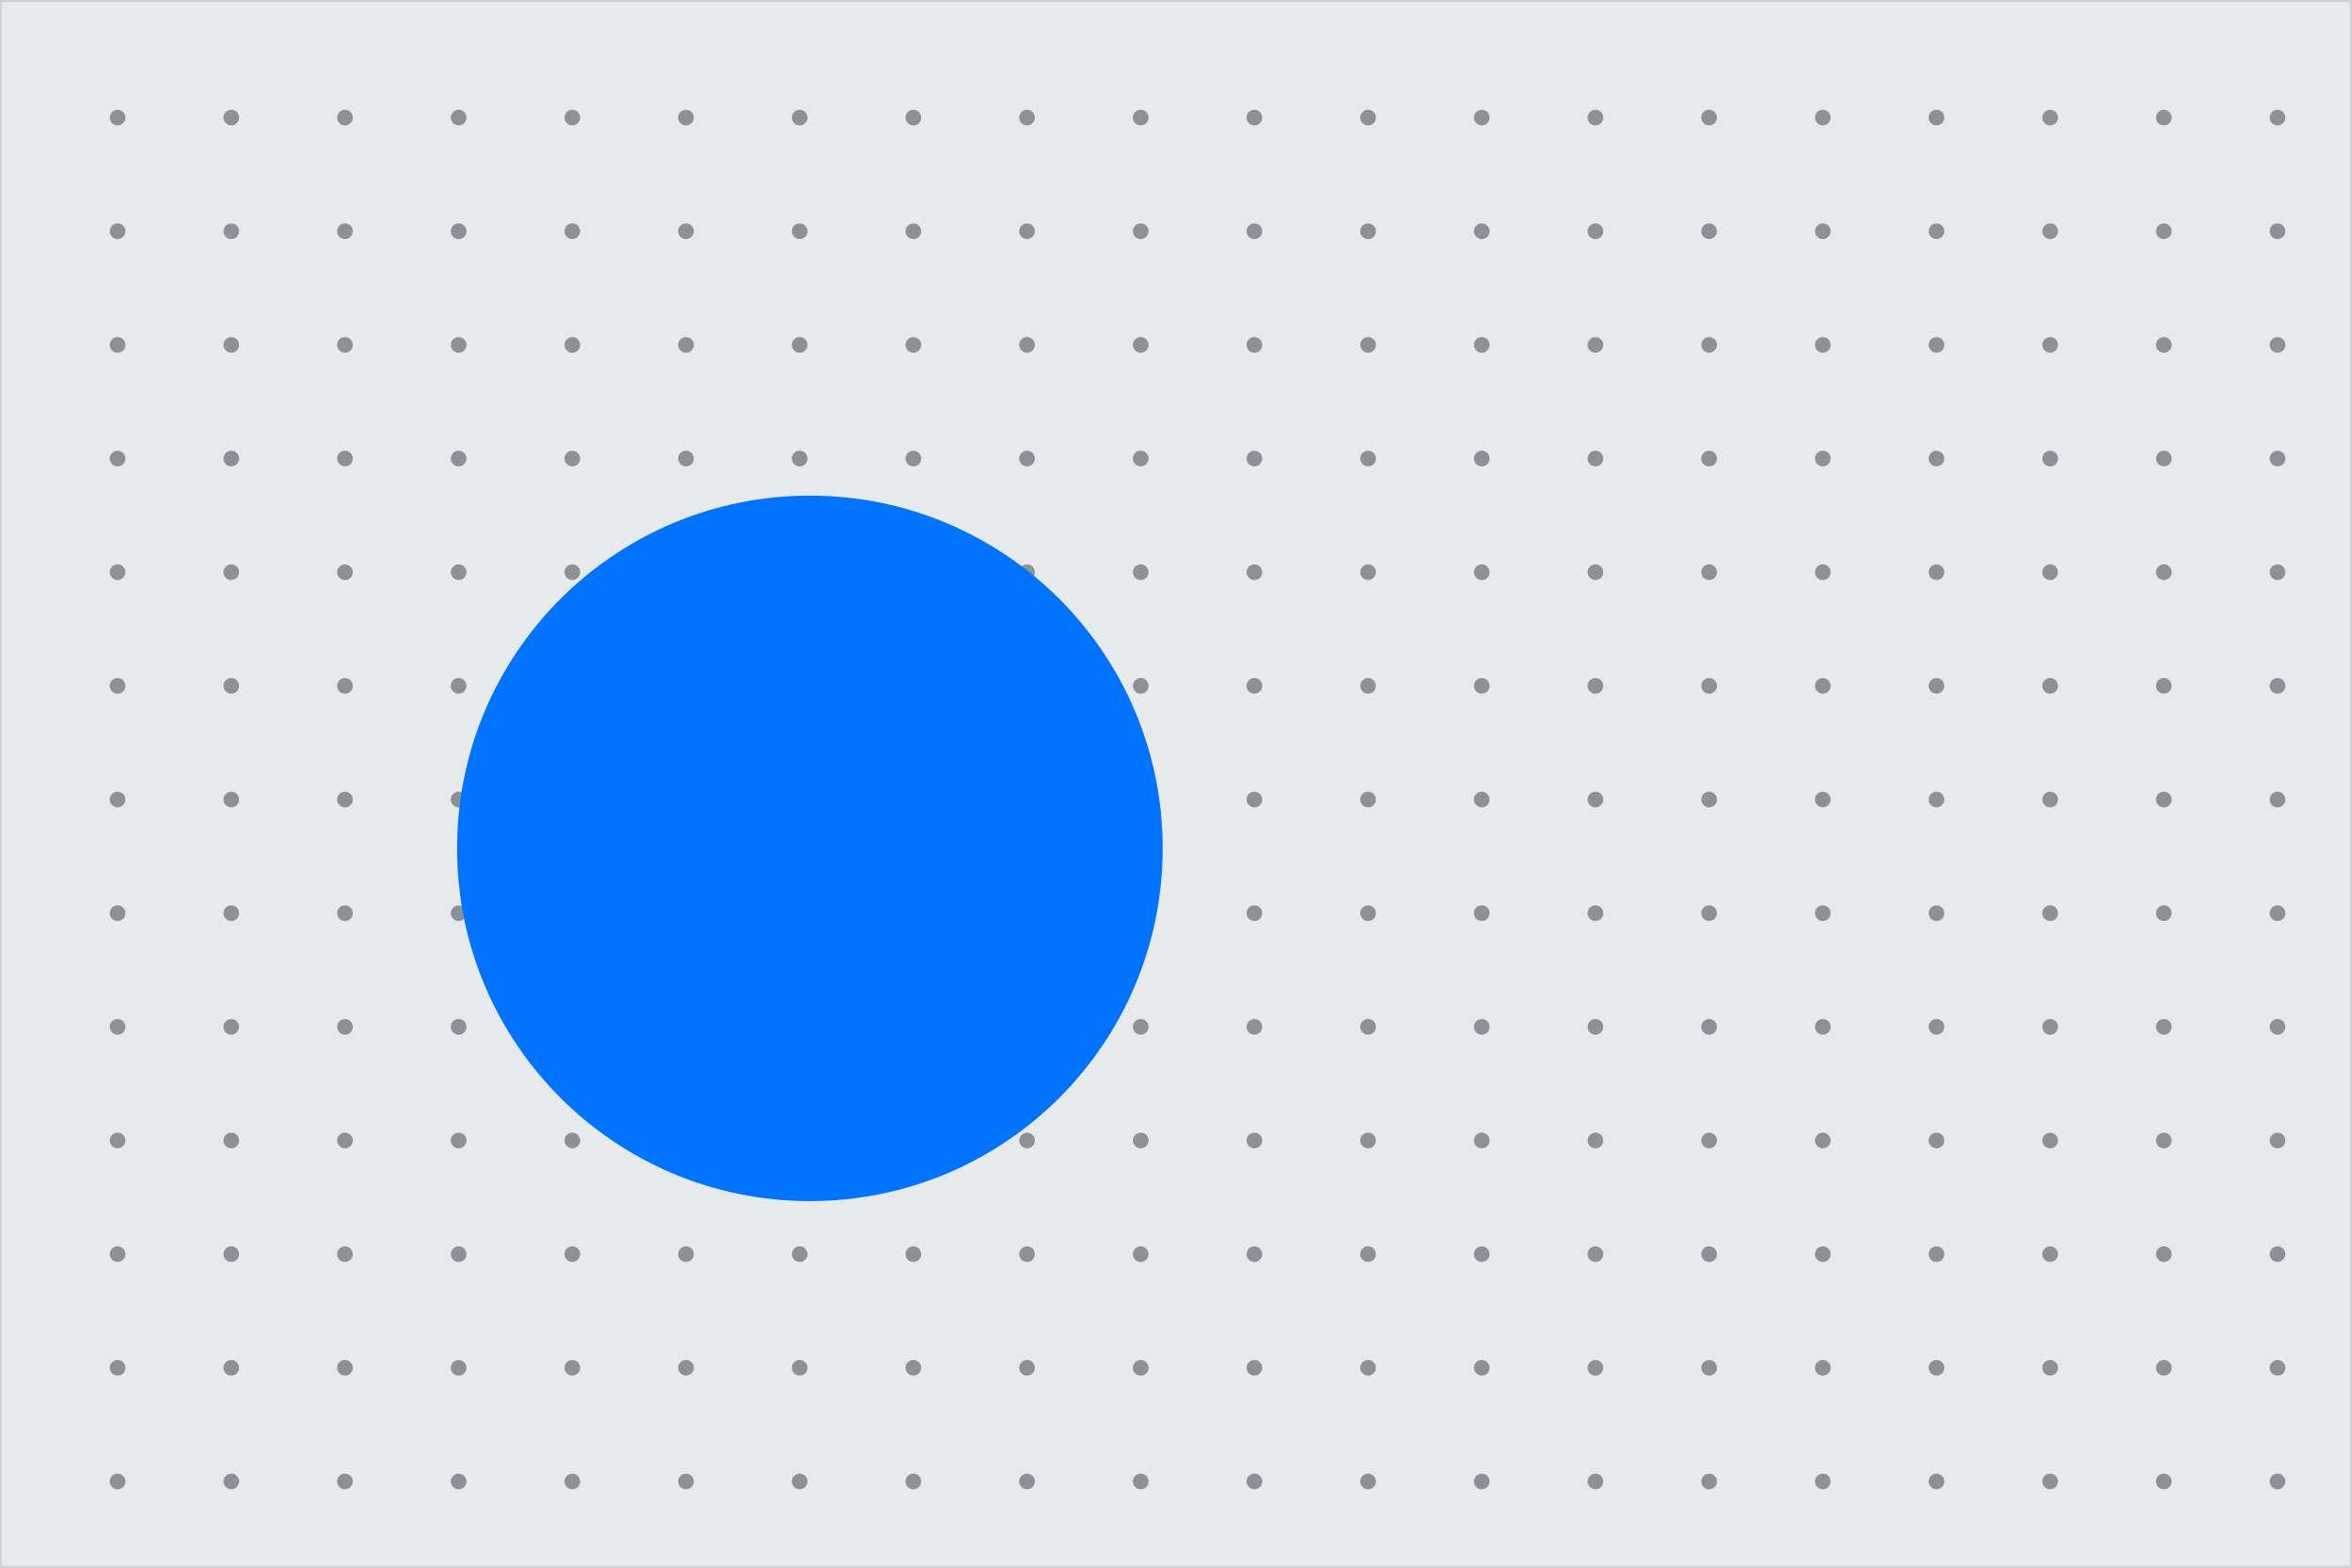
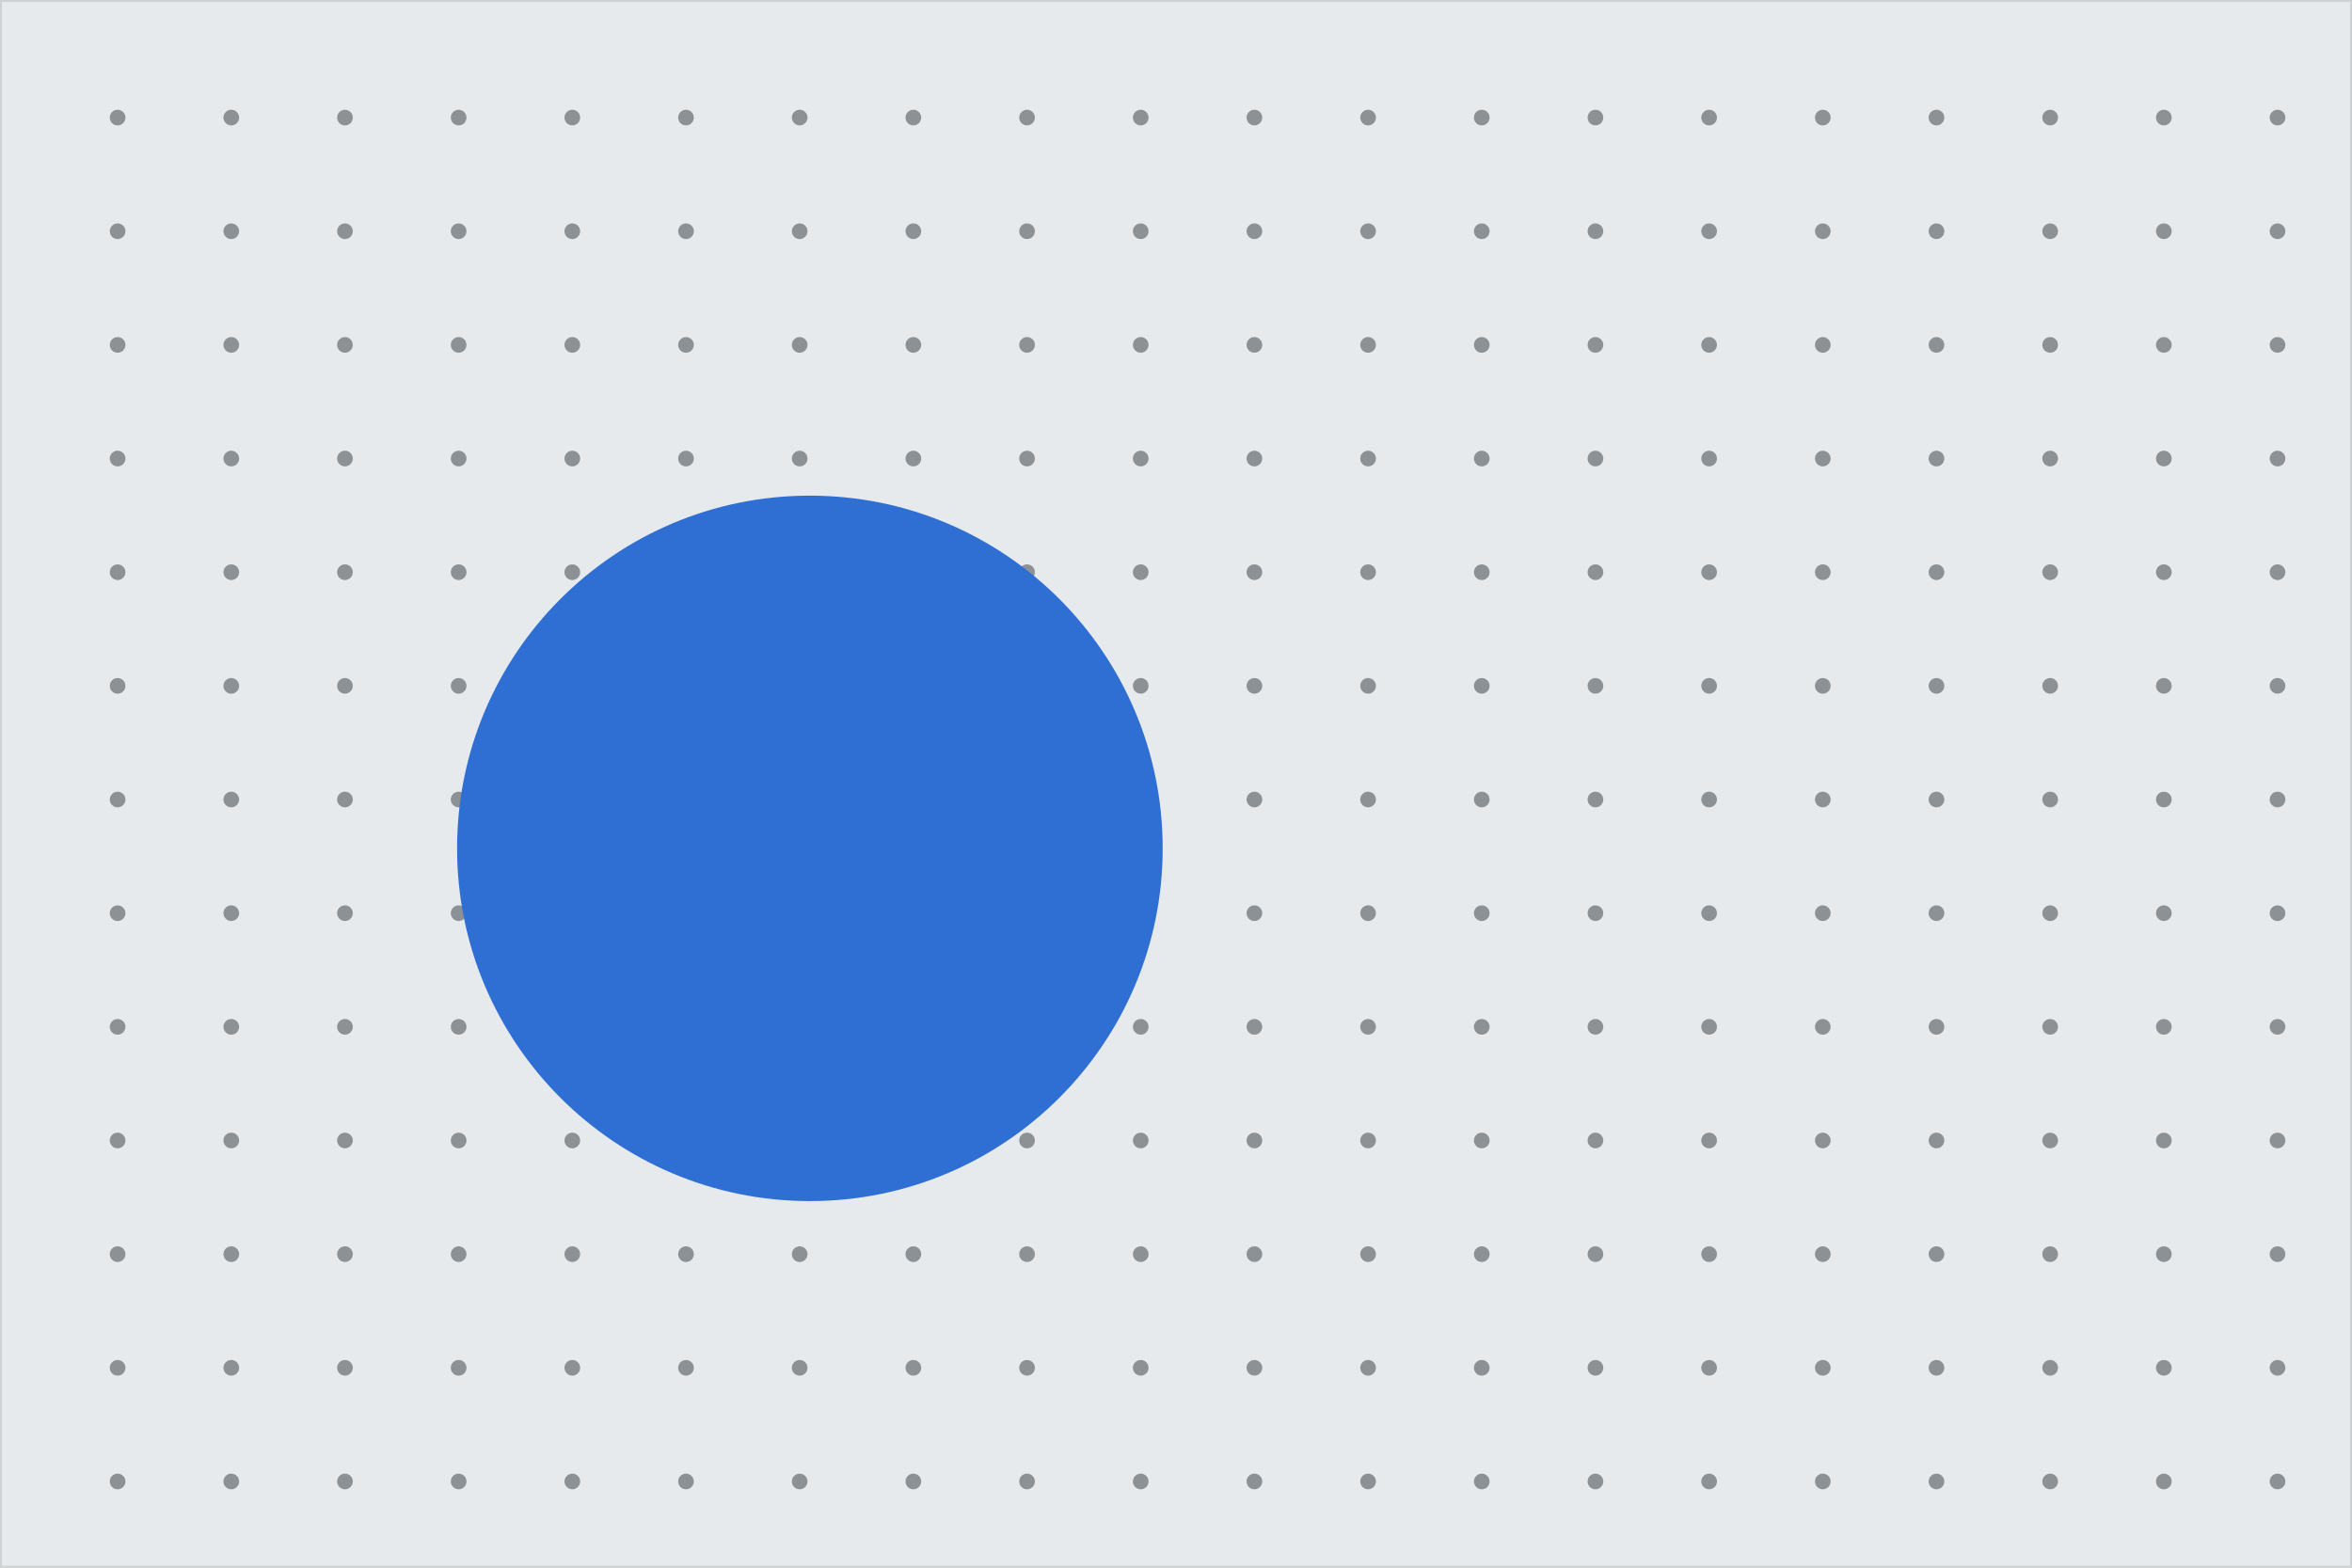
<svg xmlns="http://www.w3.org/2000/svg" viewBox="0 0 1200 800" role="img" aria-label="core-llm-comments placeholder cover">
  <rect width="1200" height="800" fill="#e6eaed" />
  <g>
    <circle cx="60" cy="60" r="4" fill="#10161c" opacity="0.42" />
    <circle cx="118" cy="60" r="4" fill="#10161c" opacity="0.42" />
    <circle cx="176" cy="60" r="4" fill="#10161c" opacity="0.42" />
    <circle cx="234" cy="60" r="4" fill="#10161c" opacity="0.42" />
    <circle cx="292" cy="60" r="4" fill="#10161c" opacity="0.42" />
    <circle cx="350" cy="60" r="4" fill="#10161c" opacity="0.42" />
    <circle cx="408" cy="60" r="4" fill="#10161c" opacity="0.42" />
    <circle cx="466" cy="60" r="4" fill="#10161c" opacity="0.42" />
    <circle cx="524" cy="60" r="4" fill="#10161c" opacity="0.42" />
    <circle cx="582" cy="60" r="4" fill="#10161c" opacity="0.42" />
    <circle cx="640" cy="60" r="4" fill="#10161c" opacity="0.42" />
    <circle cx="698" cy="60" r="4" fill="#10161c" opacity="0.42" />
    <circle cx="756" cy="60" r="4" fill="#10161c" opacity="0.42" />
    <circle cx="814" cy="60" r="4" fill="#10161c" opacity="0.42" />
    <circle cx="872" cy="60" r="4" fill="#10161c" opacity="0.42" />
    <circle cx="930" cy="60" r="4" fill="#10161c" opacity="0.42" />
    <circle cx="988" cy="60" r="4" fill="#10161c" opacity="0.42" />
    <circle cx="1046" cy="60" r="4" fill="#10161c" opacity="0.42" />
    <circle cx="1104" cy="60" r="4" fill="#10161c" opacity="0.42" />
    <circle cx="1162" cy="60" r="4" fill="#10161c" opacity="0.42" />
    <circle cx="60" cy="118" r="4" fill="#10161c" opacity="0.42" />
    <circle cx="118" cy="118" r="4" fill="#10161c" opacity="0.42" />
    <circle cx="176" cy="118" r="4" fill="#10161c" opacity="0.42" />
    <circle cx="234" cy="118" r="4" fill="#10161c" opacity="0.42" />
    <circle cx="292" cy="118" r="4" fill="#10161c" opacity="0.42" />
    <circle cx="350" cy="118" r="4" fill="#10161c" opacity="0.42" />
    <circle cx="408" cy="118" r="4" fill="#10161c" opacity="0.42" />
    <circle cx="466" cy="118" r="4" fill="#10161c" opacity="0.42" />
    <circle cx="524" cy="118" r="4" fill="#10161c" opacity="0.42" />
    <circle cx="582" cy="118" r="4" fill="#10161c" opacity="0.42" />
    <circle cx="640" cy="118" r="4" fill="#10161c" opacity="0.42" />
    <circle cx="698" cy="118" r="4" fill="#10161c" opacity="0.42" />
    <circle cx="756" cy="118" r="4" fill="#10161c" opacity="0.42" />
    <circle cx="814" cy="118" r="4" fill="#10161c" opacity="0.42" />
    <circle cx="872" cy="118" r="4" fill="#10161c" opacity="0.42" />
    <circle cx="930" cy="118" r="4" fill="#10161c" opacity="0.42" />
    <circle cx="988" cy="118" r="4" fill="#10161c" opacity="0.42" />
    <circle cx="1046" cy="118" r="4" fill="#10161c" opacity="0.42" />
    <circle cx="1104" cy="118" r="4" fill="#10161c" opacity="0.42" />
    <circle cx="1162" cy="118" r="4" fill="#10161c" opacity="0.42" />
    <circle cx="60" cy="176" r="4" fill="#10161c" opacity="0.42" />
    <circle cx="118" cy="176" r="4" fill="#10161c" opacity="0.42" />
    <circle cx="176" cy="176" r="4" fill="#10161c" opacity="0.42" />
    <circle cx="234" cy="176" r="4" fill="#10161c" opacity="0.42" />
    <circle cx="292" cy="176" r="4" fill="#10161c" opacity="0.42" />
    <circle cx="350" cy="176" r="4" fill="#10161c" opacity="0.42" />
    <circle cx="408" cy="176" r="4" fill="#10161c" opacity="0.42" />
    <circle cx="466" cy="176" r="4" fill="#10161c" opacity="0.42" />
    <circle cx="524" cy="176" r="4" fill="#10161c" opacity="0.42" />
    <circle cx="582" cy="176" r="4" fill="#10161c" opacity="0.42" />
    <circle cx="640" cy="176" r="4" fill="#10161c" opacity="0.42" />
    <circle cx="698" cy="176" r="4" fill="#10161c" opacity="0.42" />
    <circle cx="756" cy="176" r="4" fill="#10161c" opacity="0.42" />
    <circle cx="814" cy="176" r="4" fill="#10161c" opacity="0.42" />
    <circle cx="872" cy="176" r="4" fill="#10161c" opacity="0.42" />
    <circle cx="930" cy="176" r="4" fill="#10161c" opacity="0.42" />
    <circle cx="988" cy="176" r="4" fill="#10161c" opacity="0.42" />
    <circle cx="1046" cy="176" r="4" fill="#10161c" opacity="0.42" />
    <circle cx="1104" cy="176" r="4" fill="#10161c" opacity="0.42" />
    <circle cx="1162" cy="176" r="4" fill="#10161c" opacity="0.42" />
    <circle cx="60" cy="234" r="4" fill="#10161c" opacity="0.42" />
    <circle cx="118" cy="234" r="4" fill="#10161c" opacity="0.42" />
    <circle cx="176" cy="234" r="4" fill="#10161c" opacity="0.42" />
    <circle cx="234" cy="234" r="4" fill="#10161c" opacity="0.42" />
    <circle cx="292" cy="234" r="4" fill="#10161c" opacity="0.42" />
    <circle cx="350" cy="234" r="4" fill="#10161c" opacity="0.42" />
    <circle cx="408" cy="234" r="4" fill="#10161c" opacity="0.42" />
    <circle cx="466" cy="234" r="4" fill="#10161c" opacity="0.42" />
    <circle cx="524" cy="234" r="4" fill="#10161c" opacity="0.42" />
    <circle cx="582" cy="234" r="4" fill="#10161c" opacity="0.42" />
    <circle cx="640" cy="234" r="4" fill="#10161c" opacity="0.42" />
    <circle cx="698" cy="234" r="4" fill="#10161c" opacity="0.42" />
    <circle cx="756" cy="234" r="4" fill="#10161c" opacity="0.42" />
    <circle cx="814" cy="234" r="4" fill="#10161c" opacity="0.42" />
    <circle cx="872" cy="234" r="4" fill="#10161c" opacity="0.42" />
    <circle cx="930" cy="234" r="4" fill="#10161c" opacity="0.42" />
    <circle cx="988" cy="234" r="4" fill="#10161c" opacity="0.42" />
    <circle cx="1046" cy="234" r="4" fill="#10161c" opacity="0.42" />
    <circle cx="1104" cy="234" r="4" fill="#10161c" opacity="0.42" />
    <circle cx="1162" cy="234" r="4" fill="#10161c" opacity="0.42" />
    <circle cx="60" cy="292" r="4" fill="#10161c" opacity="0.42" />
    <circle cx="118" cy="292" r="4" fill="#10161c" opacity="0.42" />
    <circle cx="176" cy="292" r="4" fill="#10161c" opacity="0.42" />
    <circle cx="234" cy="292" r="4" fill="#10161c" opacity="0.42" />
    <circle cx="292" cy="292" r="4" fill="#10161c" opacity="0.42" />
    <circle cx="350" cy="292" r="4" fill="#10161c" opacity="0.42" />
    <circle cx="408" cy="292" r="4" fill="#10161c" opacity="0.42" />
    <circle cx="466" cy="292" r="4" fill="#10161c" opacity="0.42" />
    <circle cx="524" cy="292" r="4" fill="#10161c" opacity="0.42" />
    <circle cx="582" cy="292" r="4" fill="#10161c" opacity="0.42" />
    <circle cx="640" cy="292" r="4" fill="#10161c" opacity="0.42" />
    <circle cx="698" cy="292" r="4" fill="#10161c" opacity="0.42" />
    <circle cx="756" cy="292" r="4" fill="#10161c" opacity="0.42" />
    <circle cx="814" cy="292" r="4" fill="#10161c" opacity="0.42" />
    <circle cx="872" cy="292" r="4" fill="#10161c" opacity="0.42" />
    <circle cx="930" cy="292" r="4" fill="#10161c" opacity="0.42" />
    <circle cx="988" cy="292" r="4" fill="#10161c" opacity="0.42" />
    <circle cx="1046" cy="292" r="4" fill="#10161c" opacity="0.42" />
    <circle cx="1104" cy="292" r="4" fill="#10161c" opacity="0.42" />
    <circle cx="1162" cy="292" r="4" fill="#10161c" opacity="0.42" />
    <circle cx="60" cy="350" r="4" fill="#10161c" opacity="0.42" />
    <circle cx="118" cy="350" r="4" fill="#10161c" opacity="0.42" />
    <circle cx="176" cy="350" r="4" fill="#10161c" opacity="0.42" />
    <circle cx="234" cy="350" r="4" fill="#10161c" opacity="0.42" />
    <circle cx="292" cy="350" r="4" fill="#10161c" opacity="0.42" />
    <circle cx="350" cy="350" r="4" fill="#10161c" opacity="0.42" />
    <circle cx="408" cy="350" r="4" fill="#10161c" opacity="0.42" />
    <circle cx="466" cy="350" r="4" fill="#10161c" opacity="0.42" />
    <circle cx="524" cy="350" r="4" fill="#10161c" opacity="0.42" />
    <circle cx="582" cy="350" r="4" fill="#10161c" opacity="0.42" />
    <circle cx="640" cy="350" r="4" fill="#10161c" opacity="0.42" />
    <circle cx="698" cy="350" r="4" fill="#10161c" opacity="0.42" />
    <circle cx="756" cy="350" r="4" fill="#10161c" opacity="0.42" />
    <circle cx="814" cy="350" r="4" fill="#10161c" opacity="0.42" />
    <circle cx="872" cy="350" r="4" fill="#10161c" opacity="0.42" />
    <circle cx="930" cy="350" r="4" fill="#10161c" opacity="0.42" />
    <circle cx="988" cy="350" r="4" fill="#10161c" opacity="0.42" />
    <circle cx="1046" cy="350" r="4" fill="#10161c" opacity="0.42" />
    <circle cx="1104" cy="350" r="4" fill="#10161c" opacity="0.42" />
    <circle cx="1162" cy="350" r="4" fill="#10161c" opacity="0.42" />
    <circle cx="60" cy="408" r="4" fill="#10161c" opacity="0.42" />
    <circle cx="118" cy="408" r="4" fill="#10161c" opacity="0.42" />
    <circle cx="176" cy="408" r="4" fill="#10161c" opacity="0.42" />
    <circle cx="234" cy="408" r="4" fill="#10161c" opacity="0.42" />
    <circle cx="292" cy="408" r="4" fill="#10161c" opacity="0.42" />
    <circle cx="350" cy="408" r="4" fill="#10161c" opacity="0.42" />
    <circle cx="408" cy="408" r="4" fill="#10161c" opacity="0.42" />
    <circle cx="466" cy="408" r="4" fill="#10161c" opacity="0.42" />
    <circle cx="524" cy="408" r="4" fill="#10161c" opacity="0.42" />
    <circle cx="582" cy="408" r="4" fill="#10161c" opacity="0.42" />
    <circle cx="640" cy="408" r="4" fill="#10161c" opacity="0.42" />
    <circle cx="698" cy="408" r="4" fill="#10161c" opacity="0.42" />
    <circle cx="756" cy="408" r="4" fill="#10161c" opacity="0.42" />
    <circle cx="814" cy="408" r="4" fill="#10161c" opacity="0.42" />
    <circle cx="872" cy="408" r="4" fill="#10161c" opacity="0.42" />
    <circle cx="930" cy="408" r="4" fill="#10161c" opacity="0.42" />
    <circle cx="988" cy="408" r="4" fill="#10161c" opacity="0.42" />
    <circle cx="1046" cy="408" r="4" fill="#10161c" opacity="0.42" />
    <circle cx="1104" cy="408" r="4" fill="#10161c" opacity="0.42" />
    <circle cx="1162" cy="408" r="4" fill="#10161c" opacity="0.42" />
    <circle cx="60" cy="466" r="4" fill="#10161c" opacity="0.42" />
    <circle cx="118" cy="466" r="4" fill="#10161c" opacity="0.42" />
    <circle cx="176" cy="466" r="4" fill="#10161c" opacity="0.42" />
    <circle cx="234" cy="466" r="4" fill="#10161c" opacity="0.42" />
    <circle cx="292" cy="466" r="4" fill="#10161c" opacity="0.42" />
    <circle cx="350" cy="466" r="4" fill="#10161c" opacity="0.42" />
    <circle cx="408" cy="466" r="4" fill="#10161c" opacity="0.42" />
    <circle cx="466" cy="466" r="4" fill="#10161c" opacity="0.42" />
    <circle cx="524" cy="466" r="4" fill="#10161c" opacity="0.42" />
    <circle cx="582" cy="466" r="4" fill="#10161c" opacity="0.42" />
    <circle cx="640" cy="466" r="4" fill="#10161c" opacity="0.42" />
    <circle cx="698" cy="466" r="4" fill="#10161c" opacity="0.42" />
    <circle cx="756" cy="466" r="4" fill="#10161c" opacity="0.42" />
    <circle cx="814" cy="466" r="4" fill="#10161c" opacity="0.42" />
    <circle cx="872" cy="466" r="4" fill="#10161c" opacity="0.42" />
    <circle cx="930" cy="466" r="4" fill="#10161c" opacity="0.42" />
    <circle cx="988" cy="466" r="4" fill="#10161c" opacity="0.42" />
    <circle cx="1046" cy="466" r="4" fill="#10161c" opacity="0.42" />
    <circle cx="1104" cy="466" r="4" fill="#10161c" opacity="0.42" />
    <circle cx="1162" cy="466" r="4" fill="#10161c" opacity="0.42" />
    <circle cx="60" cy="524" r="4" fill="#10161c" opacity="0.42" />
    <circle cx="118" cy="524" r="4" fill="#10161c" opacity="0.42" />
    <circle cx="176" cy="524" r="4" fill="#10161c" opacity="0.42" />
    <circle cx="234" cy="524" r="4" fill="#10161c" opacity="0.42" />
    <circle cx="292" cy="524" r="4" fill="#10161c" opacity="0.42" />
    <circle cx="350" cy="524" r="4" fill="#10161c" opacity="0.42" />
    <circle cx="408" cy="524" r="4" fill="#10161c" opacity="0.42" />
    <circle cx="466" cy="524" r="4" fill="#10161c" opacity="0.42" />
    <circle cx="524" cy="524" r="4" fill="#10161c" opacity="0.42" />
    <circle cx="582" cy="524" r="4" fill="#10161c" opacity="0.42" />
    <circle cx="640" cy="524" r="4" fill="#10161c" opacity="0.42" />
    <circle cx="698" cy="524" r="4" fill="#10161c" opacity="0.42" />
    <circle cx="756" cy="524" r="4" fill="#10161c" opacity="0.42" />
    <circle cx="814" cy="524" r="4" fill="#10161c" opacity="0.42" />
    <circle cx="872" cy="524" r="4" fill="#10161c" opacity="0.42" />
    <circle cx="930" cy="524" r="4" fill="#10161c" opacity="0.42" />
    <circle cx="988" cy="524" r="4" fill="#10161c" opacity="0.42" />
    <circle cx="1046" cy="524" r="4" fill="#10161c" opacity="0.42" />
    <circle cx="1104" cy="524" r="4" fill="#10161c" opacity="0.42" />
    <circle cx="1162" cy="524" r="4" fill="#10161c" opacity="0.42" />
    <circle cx="60" cy="582" r="4" fill="#10161c" opacity="0.42" />
    <circle cx="118" cy="582" r="4" fill="#10161c" opacity="0.42" />
    <circle cx="176" cy="582" r="4" fill="#10161c" opacity="0.42" />
    <circle cx="234" cy="582" r="4" fill="#10161c" opacity="0.42" />
    <circle cx="292" cy="582" r="4" fill="#10161c" opacity="0.42" />
    <circle cx="350" cy="582" r="4" fill="#10161c" opacity="0.42" />
    <circle cx="408" cy="582" r="4" fill="#10161c" opacity="0.42" />
    <circle cx="466" cy="582" r="4" fill="#10161c" opacity="0.42" />
    <circle cx="524" cy="582" r="4" fill="#10161c" opacity="0.42" />
    <circle cx="582" cy="582" r="4" fill="#10161c" opacity="0.42" />
    <circle cx="640" cy="582" r="4" fill="#10161c" opacity="0.42" />
    <circle cx="698" cy="582" r="4" fill="#10161c" opacity="0.42" />
    <circle cx="756" cy="582" r="4" fill="#10161c" opacity="0.42" />
    <circle cx="814" cy="582" r="4" fill="#10161c" opacity="0.42" />
    <circle cx="872" cy="582" r="4" fill="#10161c" opacity="0.42" />
    <circle cx="930" cy="582" r="4" fill="#10161c" opacity="0.42" />
    <circle cx="988" cy="582" r="4" fill="#10161c" opacity="0.42" />
    <circle cx="1046" cy="582" r="4" fill="#10161c" opacity="0.42" />
    <circle cx="1104" cy="582" r="4" fill="#10161c" opacity="0.42" />
    <circle cx="1162" cy="582" r="4" fill="#10161c" opacity="0.42" />
    <circle cx="60" cy="640" r="4" fill="#10161c" opacity="0.42" />
    <circle cx="118" cy="640" r="4" fill="#10161c" opacity="0.42" />
    <circle cx="176" cy="640" r="4" fill="#10161c" opacity="0.42" />
    <circle cx="234" cy="640" r="4" fill="#10161c" opacity="0.42" />
    <circle cx="292" cy="640" r="4" fill="#10161c" opacity="0.42" />
    <circle cx="350" cy="640" r="4" fill="#10161c" opacity="0.42" />
    <circle cx="408" cy="640" r="4" fill="#10161c" opacity="0.42" />
    <circle cx="466" cy="640" r="4" fill="#10161c" opacity="0.42" />
    <circle cx="524" cy="640" r="4" fill="#10161c" opacity="0.42" />
    <circle cx="582" cy="640" r="4" fill="#10161c" opacity="0.42" />
    <circle cx="640" cy="640" r="4" fill="#10161c" opacity="0.42" />
    <circle cx="698" cy="640" r="4" fill="#10161c" opacity="0.42" />
    <circle cx="756" cy="640" r="4" fill="#10161c" opacity="0.42" />
    <circle cx="814" cy="640" r="4" fill="#10161c" opacity="0.42" />
    <circle cx="872" cy="640" r="4" fill="#10161c" opacity="0.42" />
    <circle cx="930" cy="640" r="4" fill="#10161c" opacity="0.42" />
    <circle cx="988" cy="640" r="4" fill="#10161c" opacity="0.42" />
    <circle cx="1046" cy="640" r="4" fill="#10161c" opacity="0.42" />
    <circle cx="1104" cy="640" r="4" fill="#10161c" opacity="0.42" />
    <circle cx="1162" cy="640" r="4" fill="#10161c" opacity="0.42" />
    <circle cx="60" cy="698" r="4" fill="#10161c" opacity="0.42" />
    <circle cx="118" cy="698" r="4" fill="#10161c" opacity="0.42" />
    <circle cx="176" cy="698" r="4" fill="#10161c" opacity="0.42" />
    <circle cx="234" cy="698" r="4" fill="#10161c" opacity="0.42" />
    <circle cx="292" cy="698" r="4" fill="#10161c" opacity="0.42" />
    <circle cx="350" cy="698" r="4" fill="#10161c" opacity="0.42" />
    <circle cx="408" cy="698" r="4" fill="#10161c" opacity="0.42" />
    <circle cx="466" cy="698" r="4" fill="#10161c" opacity="0.42" />
    <circle cx="524" cy="698" r="4" fill="#10161c" opacity="0.42" />
    <circle cx="582" cy="698" r="4" fill="#10161c" opacity="0.42" />
    <circle cx="640" cy="698" r="4" fill="#10161c" opacity="0.42" />
    <circle cx="698" cy="698" r="4" fill="#10161c" opacity="0.42" />
    <circle cx="756" cy="698" r="4" fill="#10161c" opacity="0.42" />
    <circle cx="814" cy="698" r="4" fill="#10161c" opacity="0.42" />
    <circle cx="872" cy="698" r="4" fill="#10161c" opacity="0.42" />
    <circle cx="930" cy="698" r="4" fill="#10161c" opacity="0.42" />
    <circle cx="988" cy="698" r="4" fill="#10161c" opacity="0.42" />
    <circle cx="1046" cy="698" r="4" fill="#10161c" opacity="0.42" />
    <circle cx="1104" cy="698" r="4" fill="#10161c" opacity="0.42" />
    <circle cx="1162" cy="698" r="4" fill="#10161c" opacity="0.42" />
    <circle cx="60" cy="756" r="4" fill="#10161c" opacity="0.42" />
    <circle cx="118" cy="756" r="4" fill="#10161c" opacity="0.42" />
    <circle cx="176" cy="756" r="4" fill="#10161c" opacity="0.42" />
    <circle cx="234" cy="756" r="4" fill="#10161c" opacity="0.42" />
    <circle cx="292" cy="756" r="4" fill="#10161c" opacity="0.42" />
    <circle cx="350" cy="756" r="4" fill="#10161c" opacity="0.42" />
    <circle cx="408" cy="756" r="4" fill="#10161c" opacity="0.42" />
    <circle cx="466" cy="756" r="4" fill="#10161c" opacity="0.42" />
    <circle cx="524" cy="756" r="4" fill="#10161c" opacity="0.42" />
    <circle cx="582" cy="756" r="4" fill="#10161c" opacity="0.42" />
    <circle cx="640" cy="756" r="4" fill="#10161c" opacity="0.42" />
    <circle cx="698" cy="756" r="4" fill="#10161c" opacity="0.42" />
    <circle cx="756" cy="756" r="4" fill="#10161c" opacity="0.42" />
    <circle cx="814" cy="756" r="4" fill="#10161c" opacity="0.42" />
    <circle cx="872" cy="756" r="4" fill="#10161c" opacity="0.42" />
    <circle cx="930" cy="756" r="4" fill="#10161c" opacity="0.42" />
    <circle cx="988" cy="756" r="4" fill="#10161c" opacity="0.42" />
    <circle cx="1046" cy="756" r="4" fill="#10161c" opacity="0.42" />
    <circle cx="1104" cy="756" r="4" fill="#10161c" opacity="0.42" />
    <circle cx="1162" cy="756" r="4" fill="#10161c" opacity="0.42" />
-     <circle cx="413.205" cy="432.926" r="180" fill="#0073ff" />
+     <circle cx="413.205" cy="432.926" r="180" fill="#2f6fd4" />
  </g>
  <rect width="1200" height="800" fill="none" stroke="#10161c" stroke-width="2" opacity="0.12" />
</svg>
